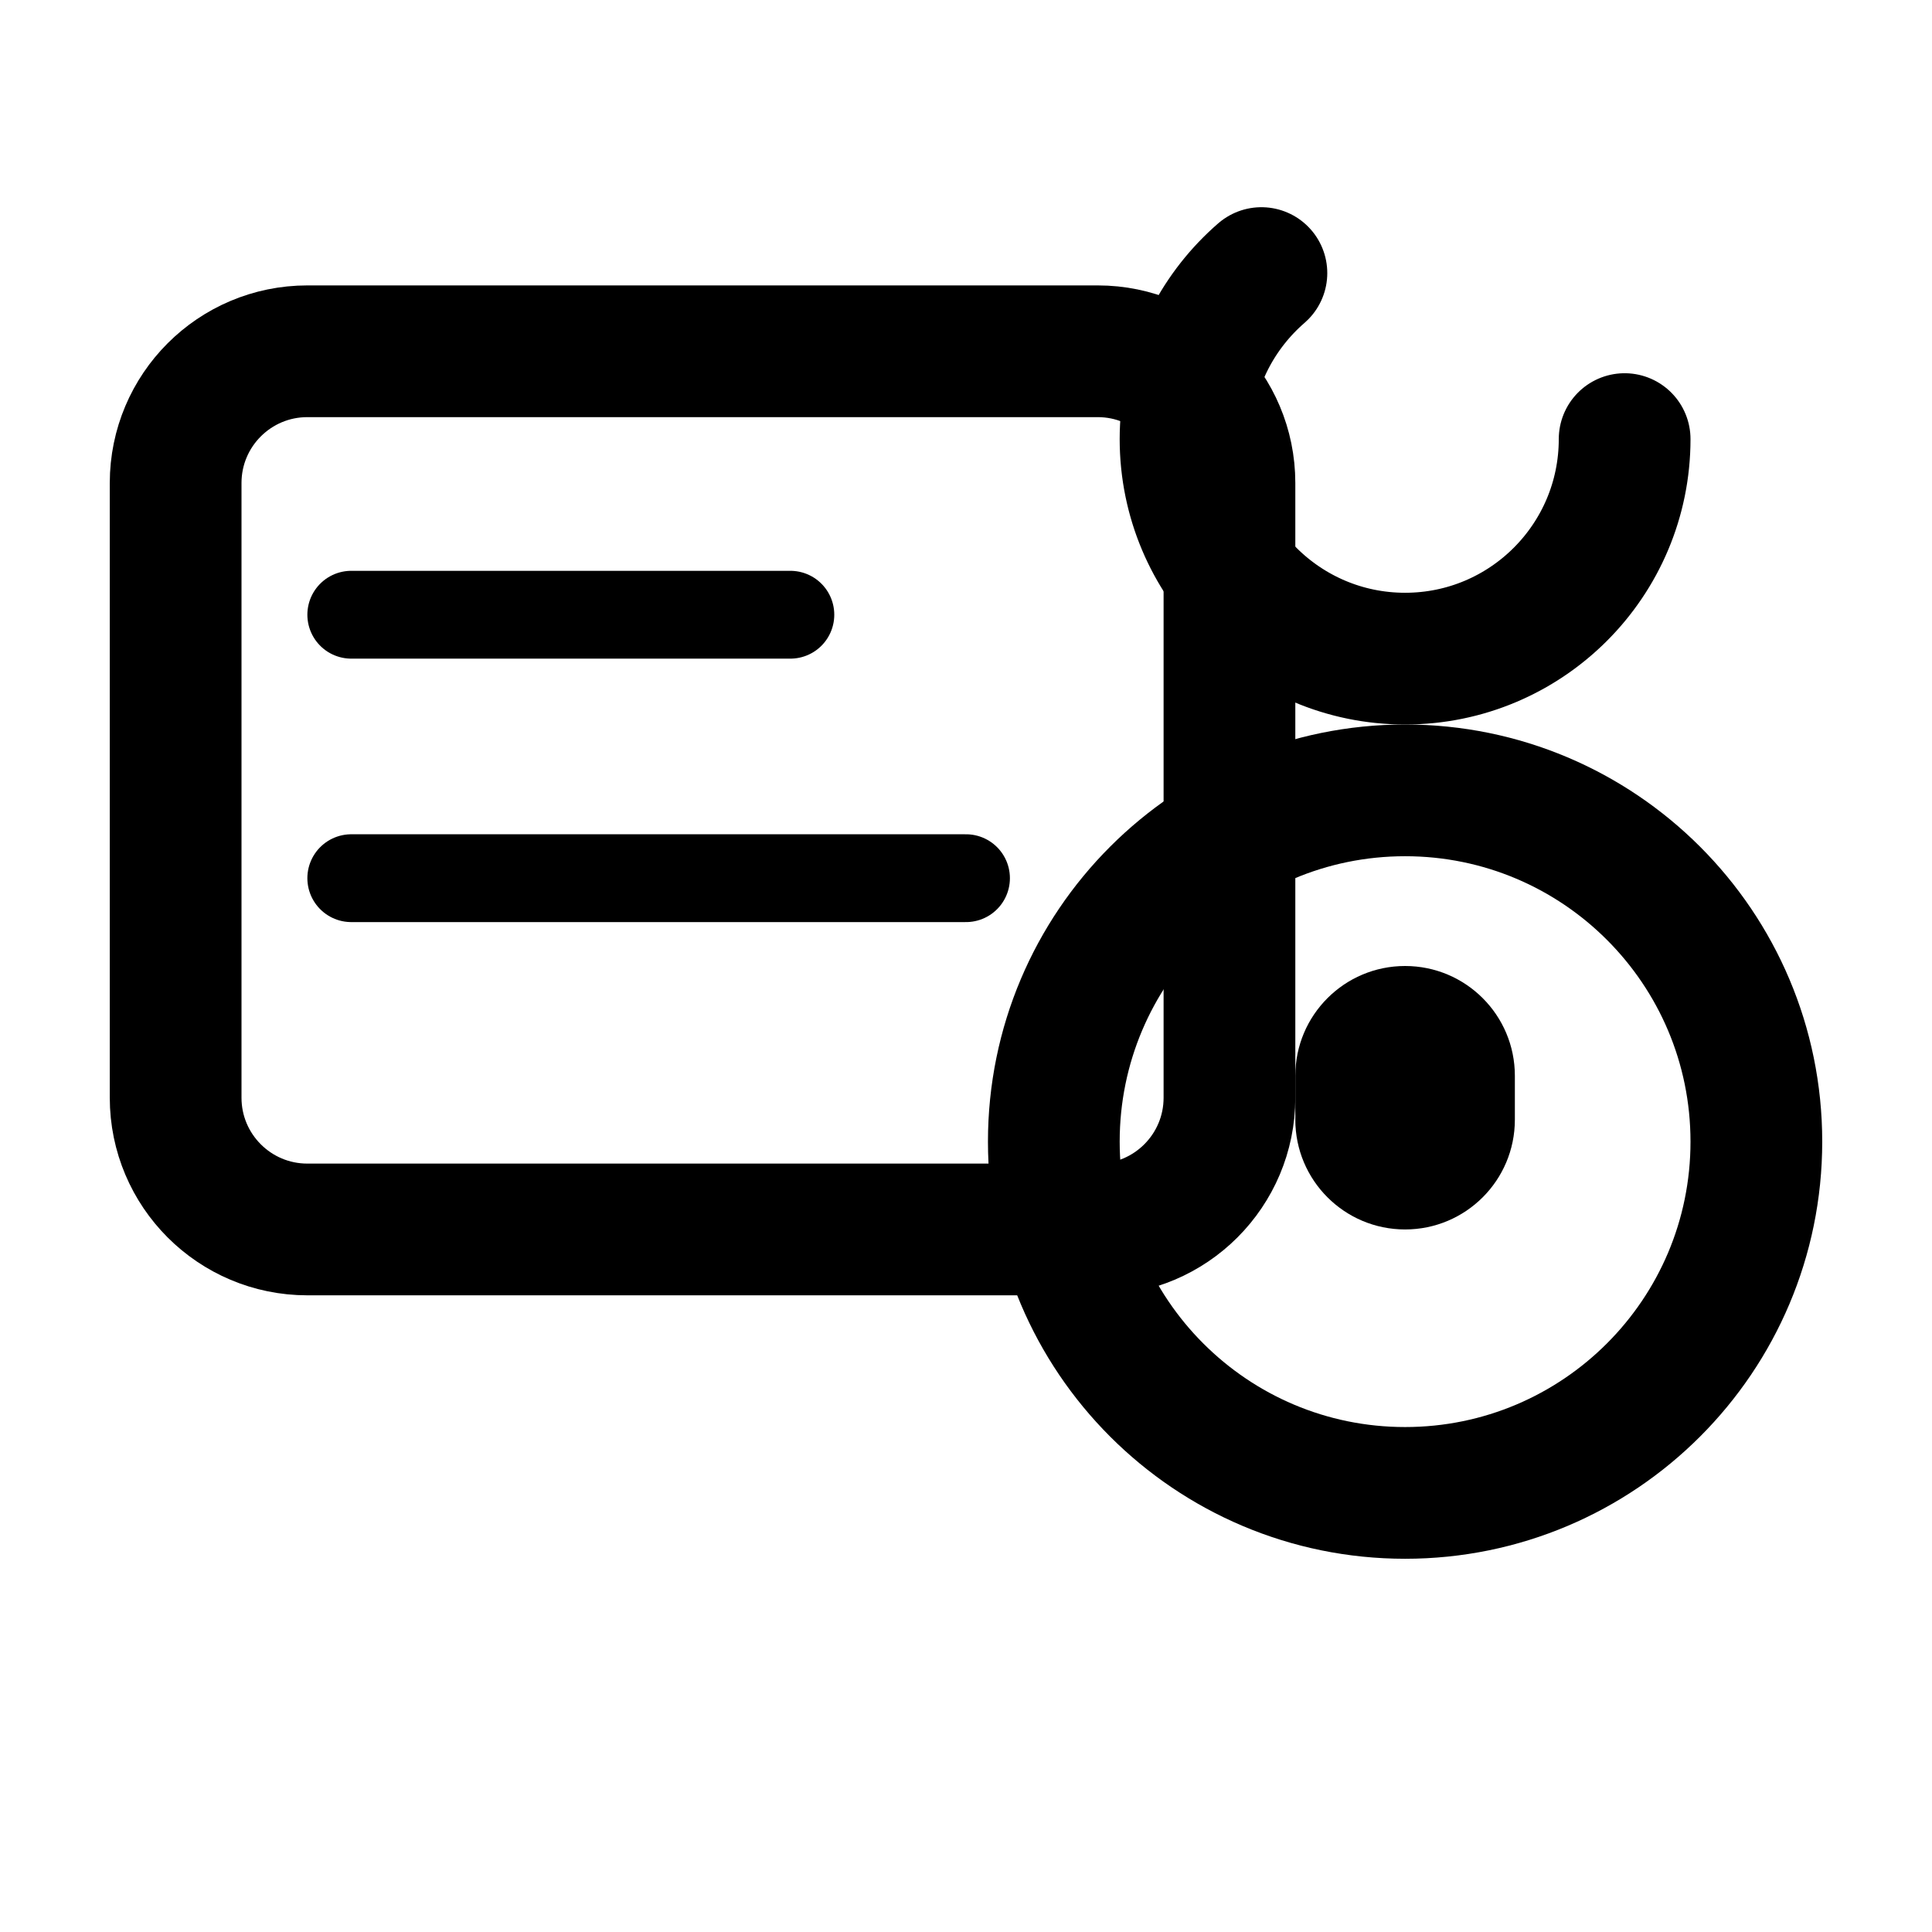
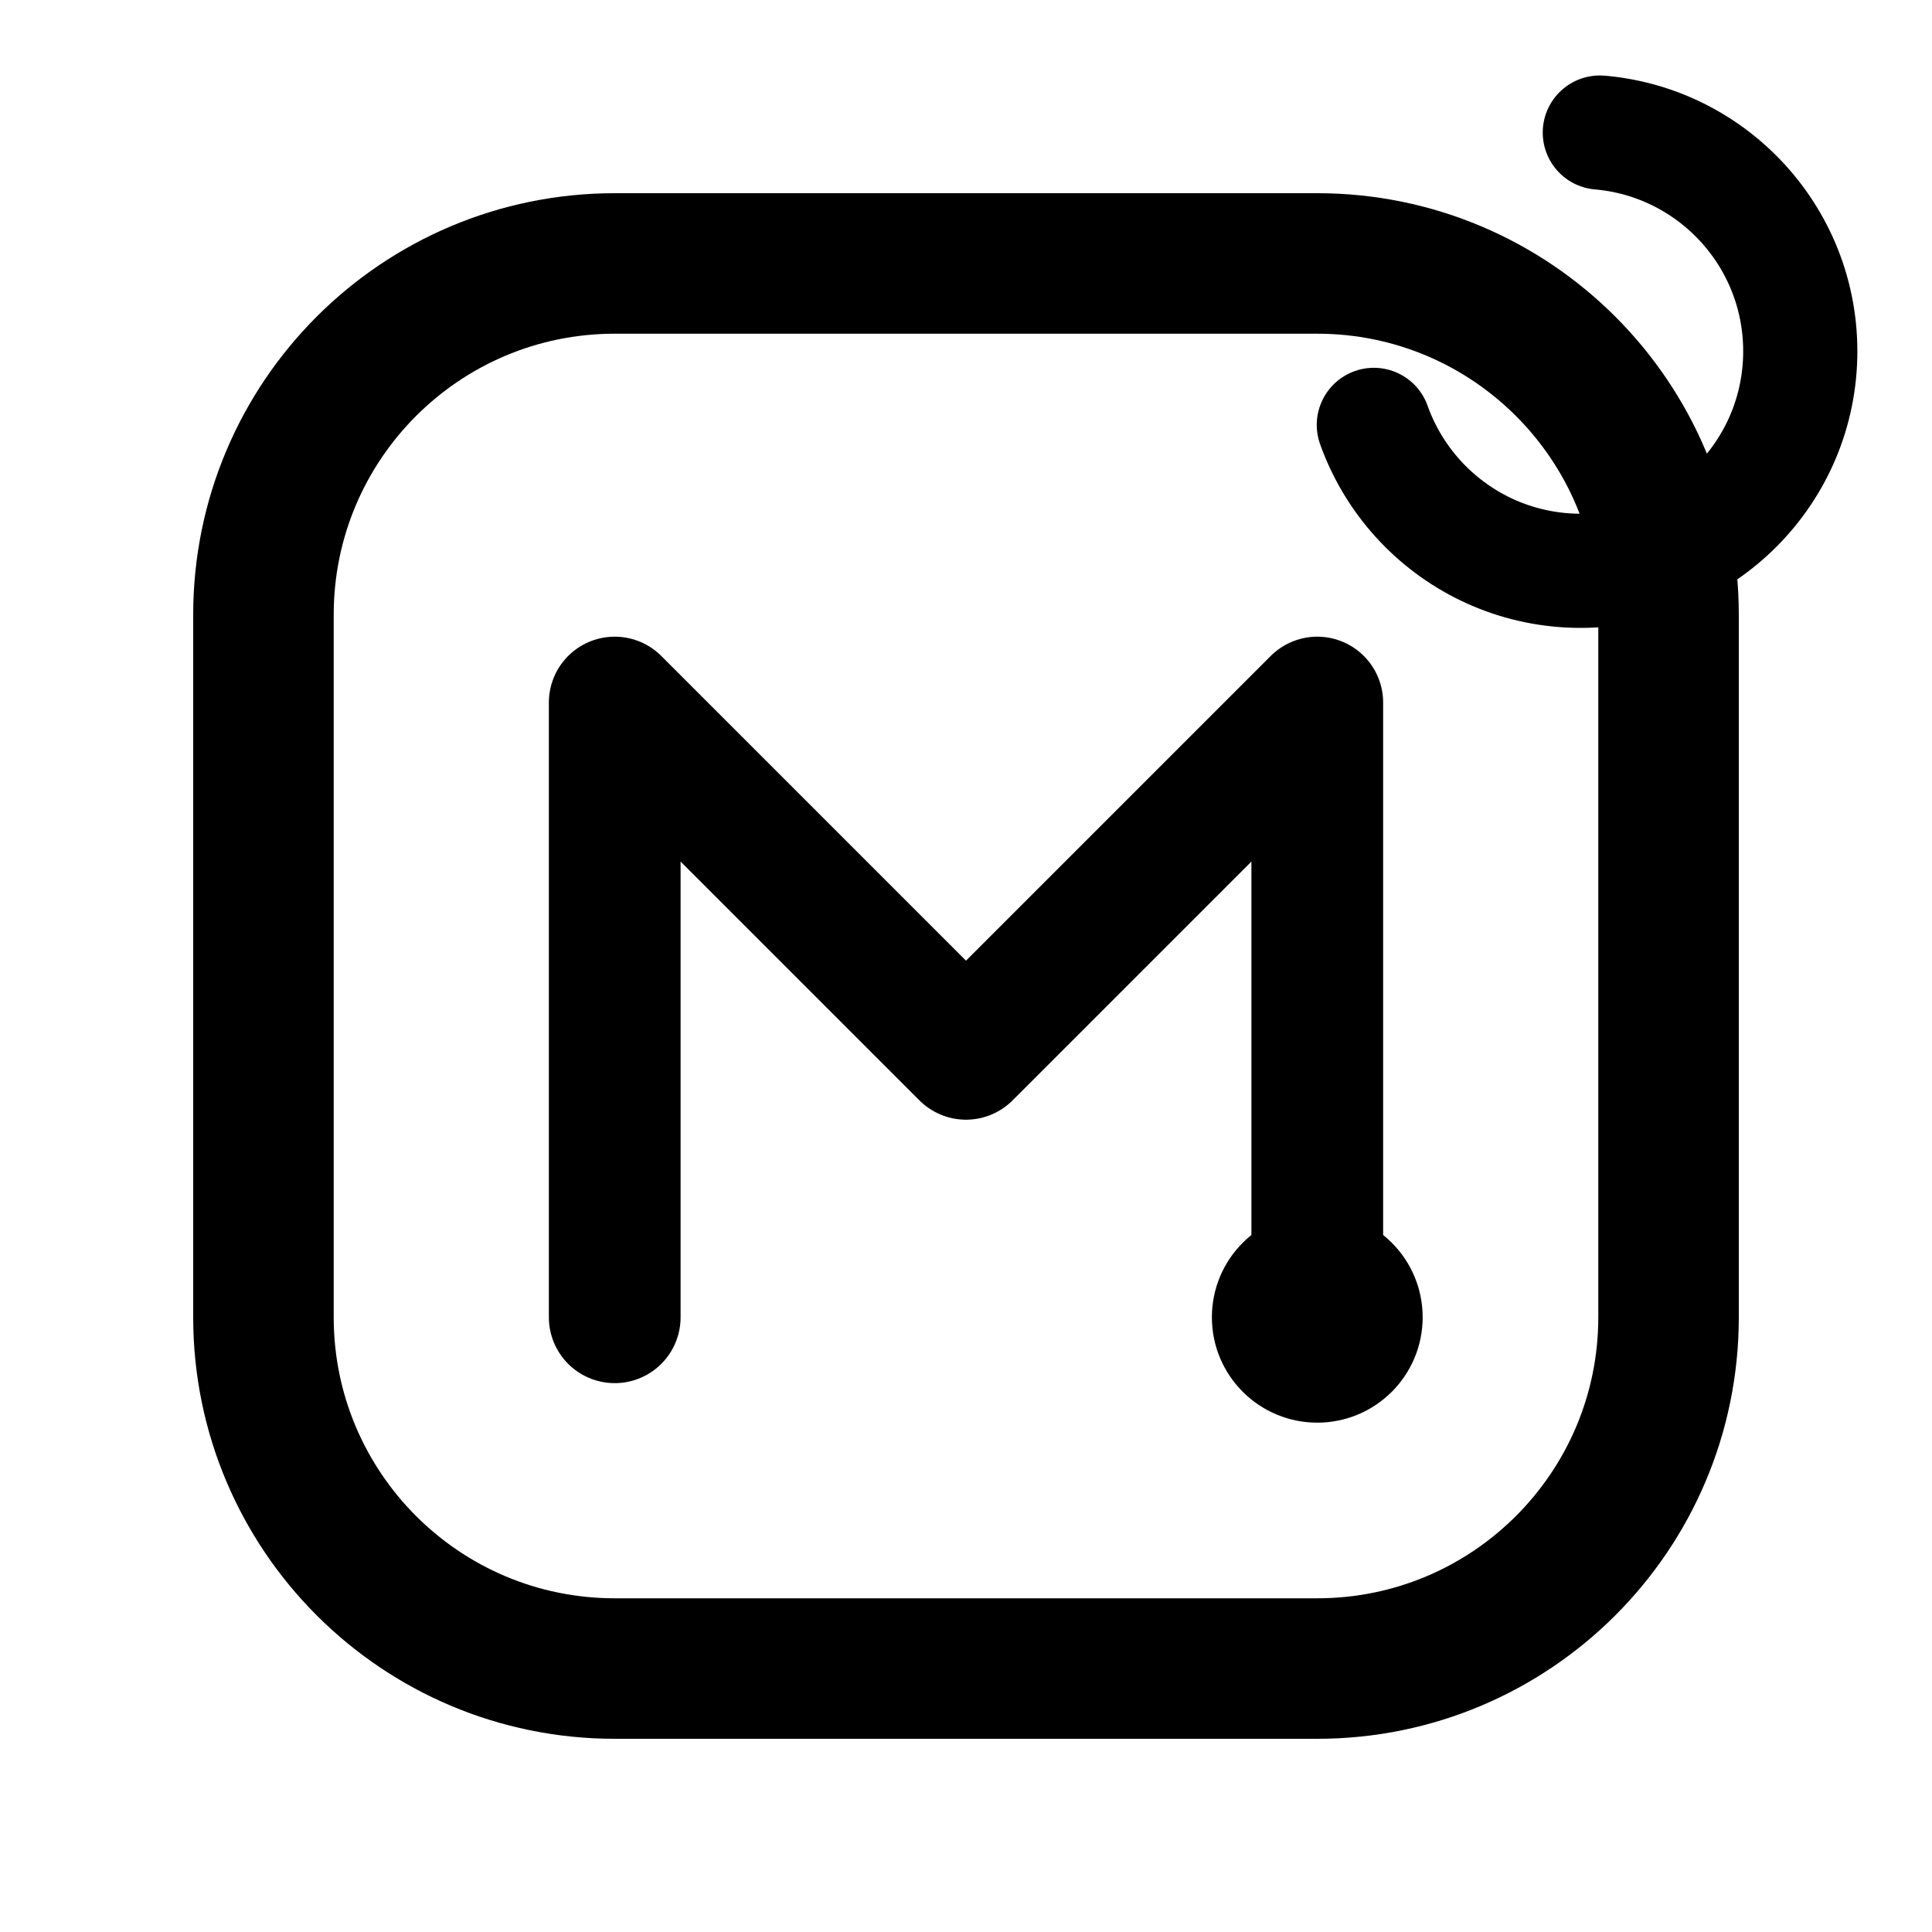
<svg xmlns="http://www.w3.org/2000/svg" width="22" height="22" viewBox="0 0 22 22" fill="none">
-   <rect x="2" y="4" width="12" height="10" rx="1.5" stroke="black" stroke-width="1.5" fill="none" />
-   <line x1="4" y1="7" x2="9" y2="7" stroke="black" stroke-width="1" stroke-linecap="round" />
-   <line x1="4" y1="10" x2="11" y2="10" stroke="black" stroke-width="1" stroke-linecap="round" />
-   <circle cx="16" cy="13" r="4" stroke="black" stroke-width="1.5" fill="none" />
-   <rect x="14.75" y="11" width="2.5" height="3" rx="1.25" fill="black" />
-   <circle cx="16" cy="5" r="2.5" stroke="black" stroke-width="1.5" fill="none" stroke-dasharray="10 6" stroke-linecap="round" />
+   <rect x="3" y="3" width="16" height="16" rx="4" stroke="black" stroke-width="1.6" fill="none" />
+   <path d="M7 15V8L11 12L15 8V15" stroke="black" stroke-width="1.5" stroke-linecap="round" stroke-linejoin="round" />
+   <circle cx="15" cy="15" r="1.2" fill="black" />
+   <circle cx="18" cy="4" r="2.5" stroke="black" stroke-width="1.3" fill="none" stroke-dasharray="7 5" stroke-linecap="round" />
</svg>
